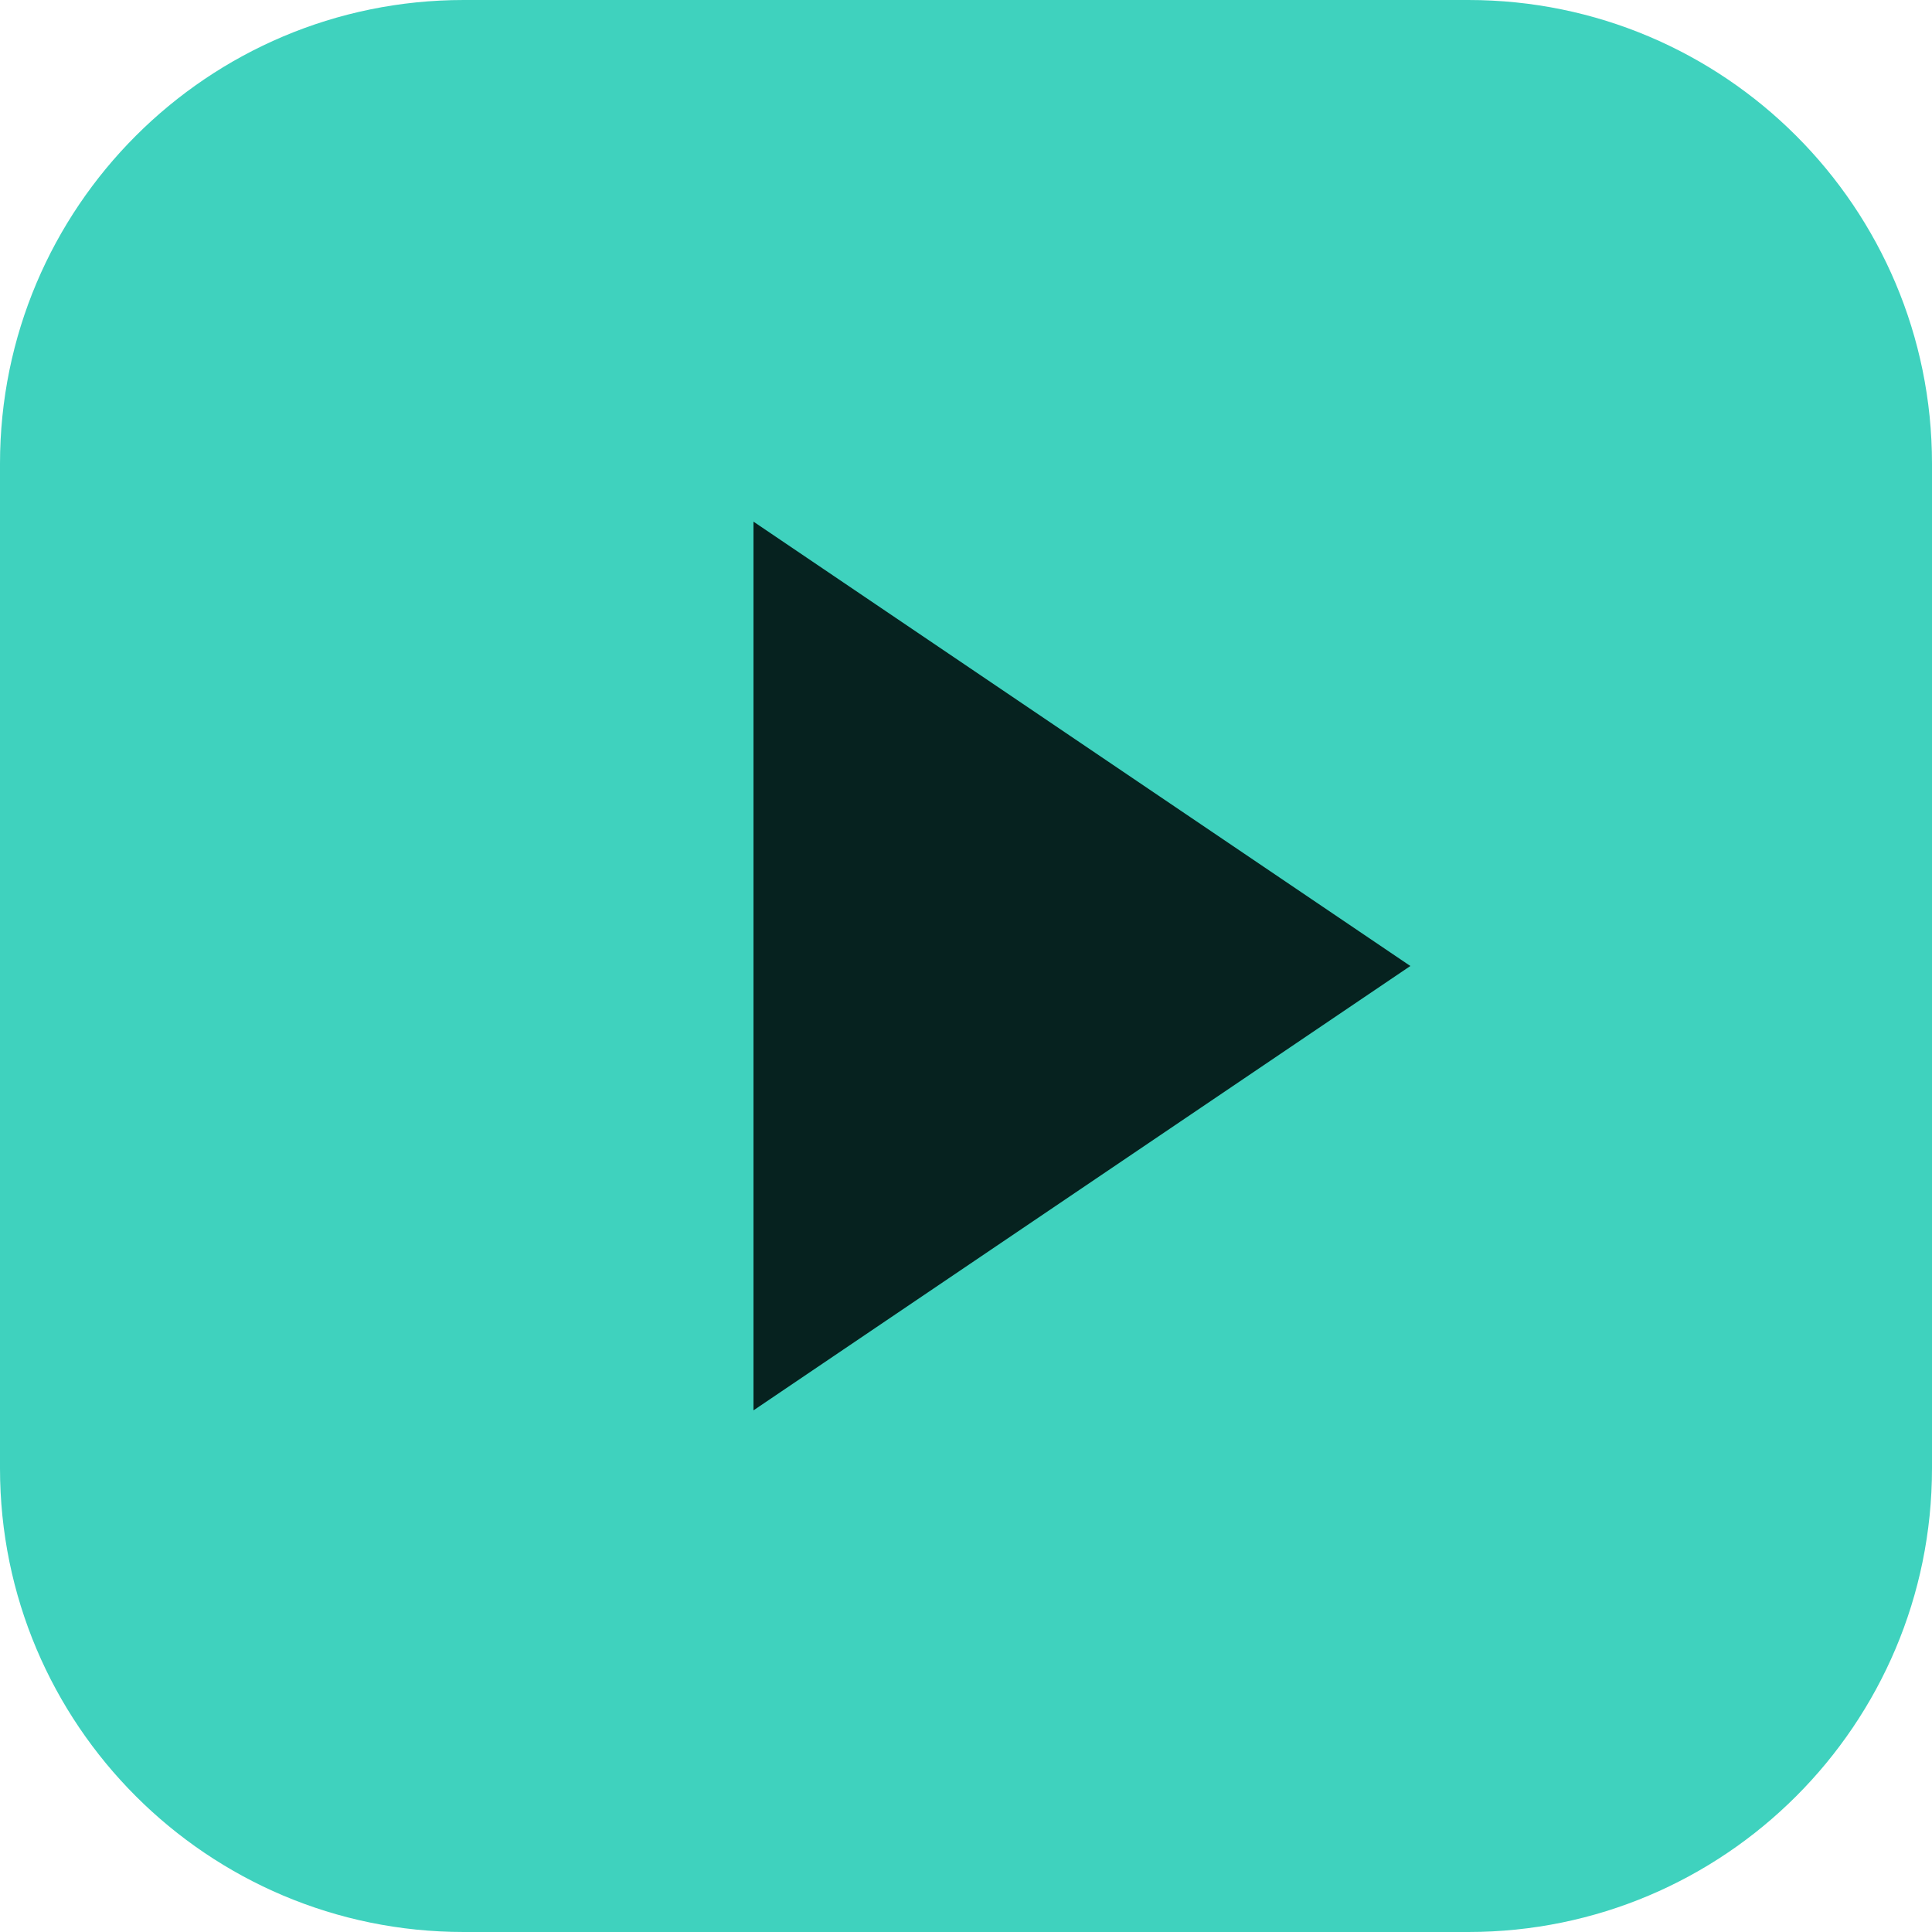
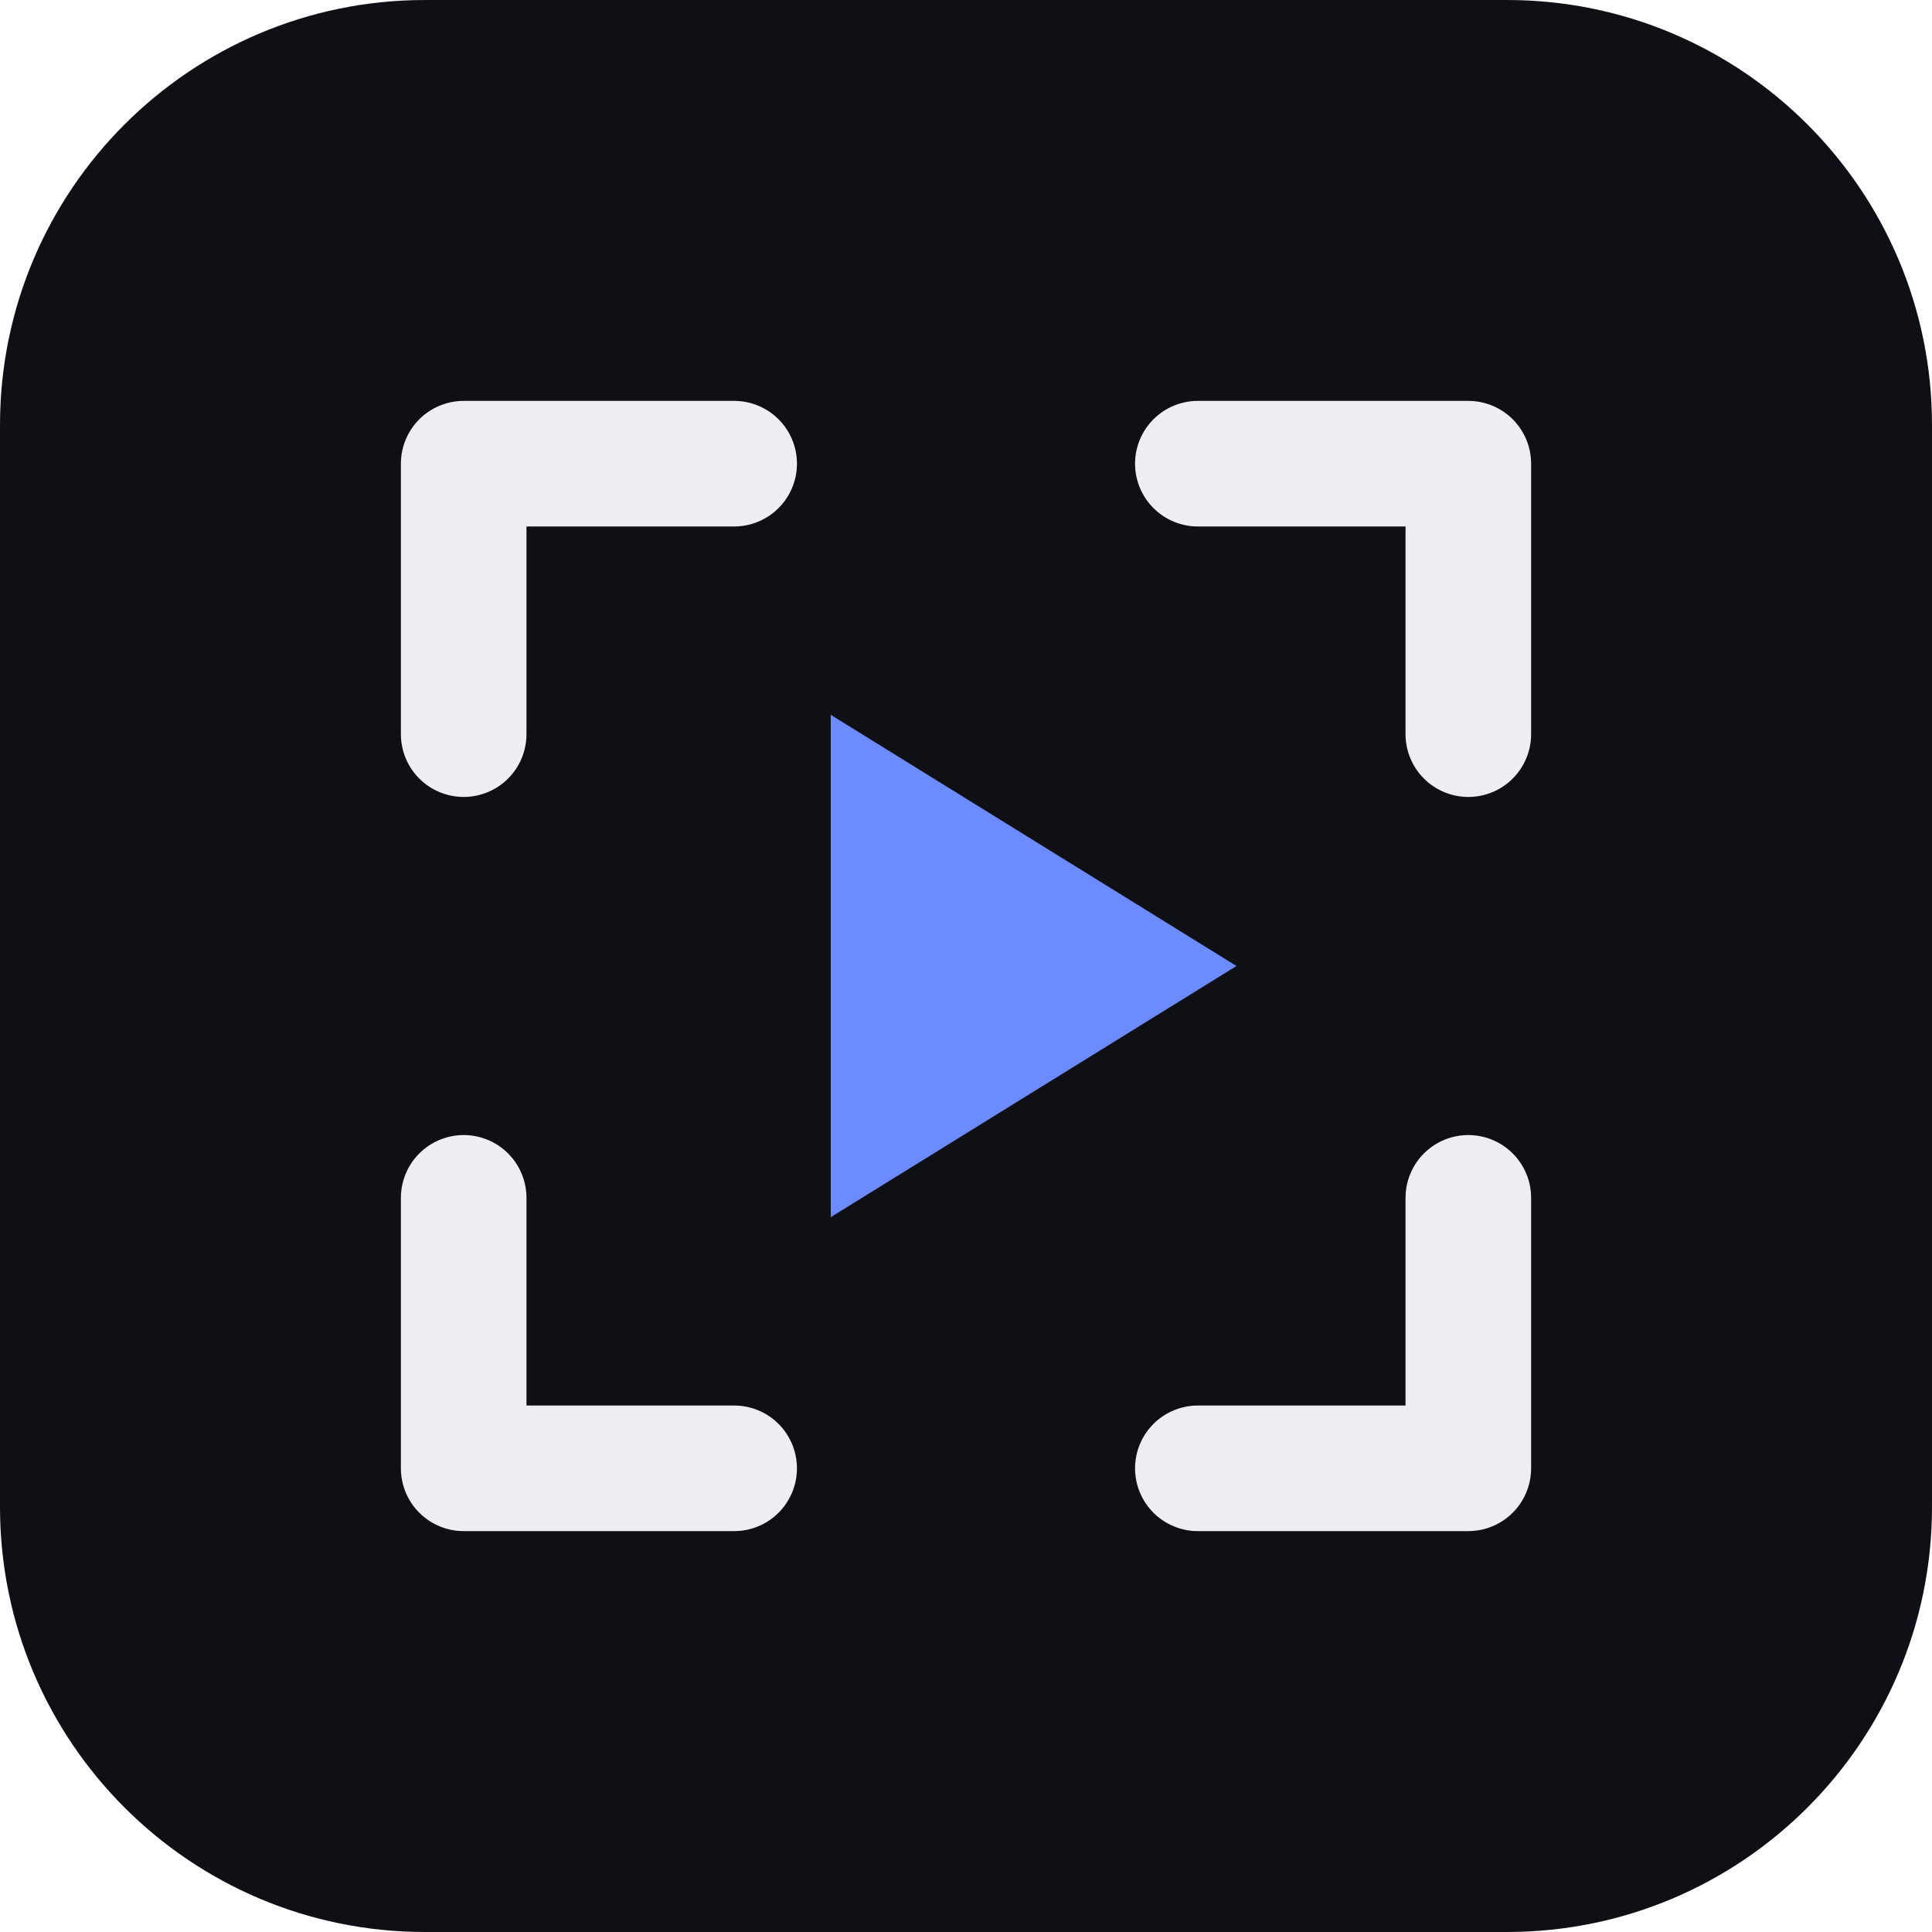
<svg xmlns="http://www.w3.org/2000/svg" width="1024" height="1024" viewBox="0 0 100 100">
-   <rect width="100" height="100" rx="24" fill="#3fd2be" />
-   <polygon points="39,27 39,73 73,50" fill="#06221f" />
+   <rect width="100" height="100" rx="22" fill="#0f1015" />
+   <path d="M24 38 V24 H38 M62 24 H76 V38 M76 62 V76 H62 M38 76 H24 V62" fill="none" stroke="#eceef3" stroke-width="6.5" stroke-linecap="round" stroke-linejoin="round" />
+   <polygon points="43,37 43,63 64,50" fill="#6b8bff" />
</svg>
